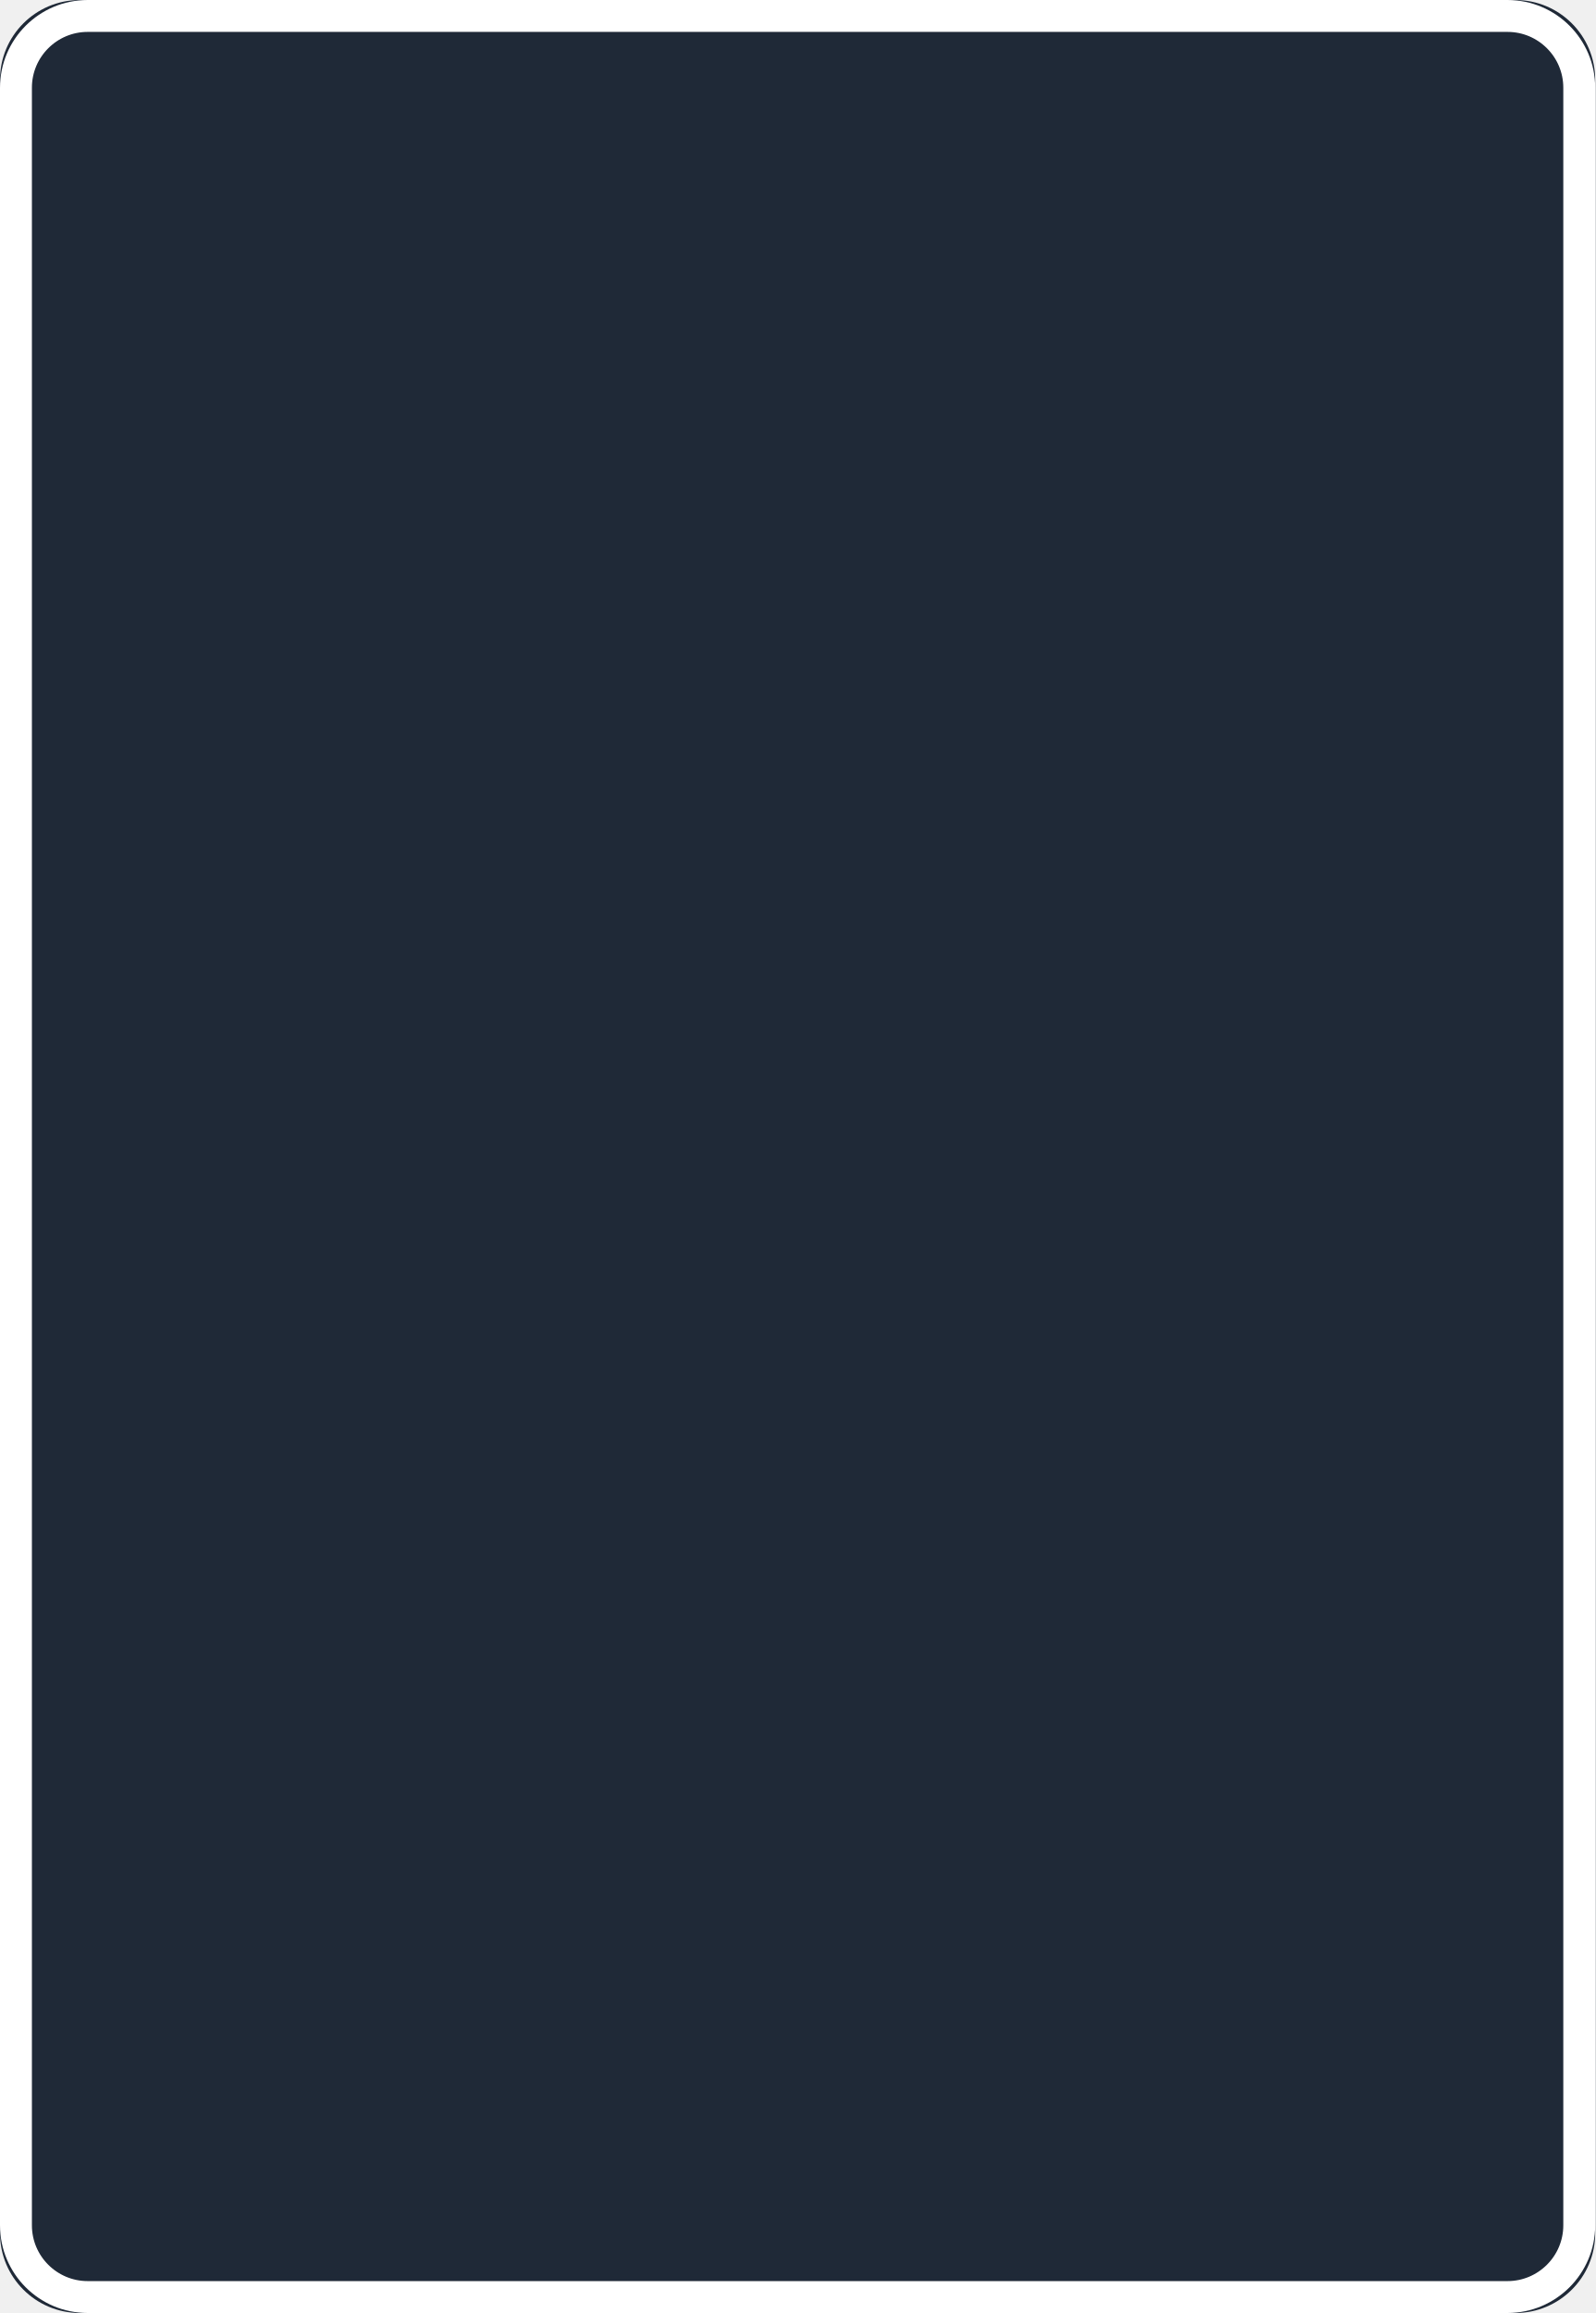
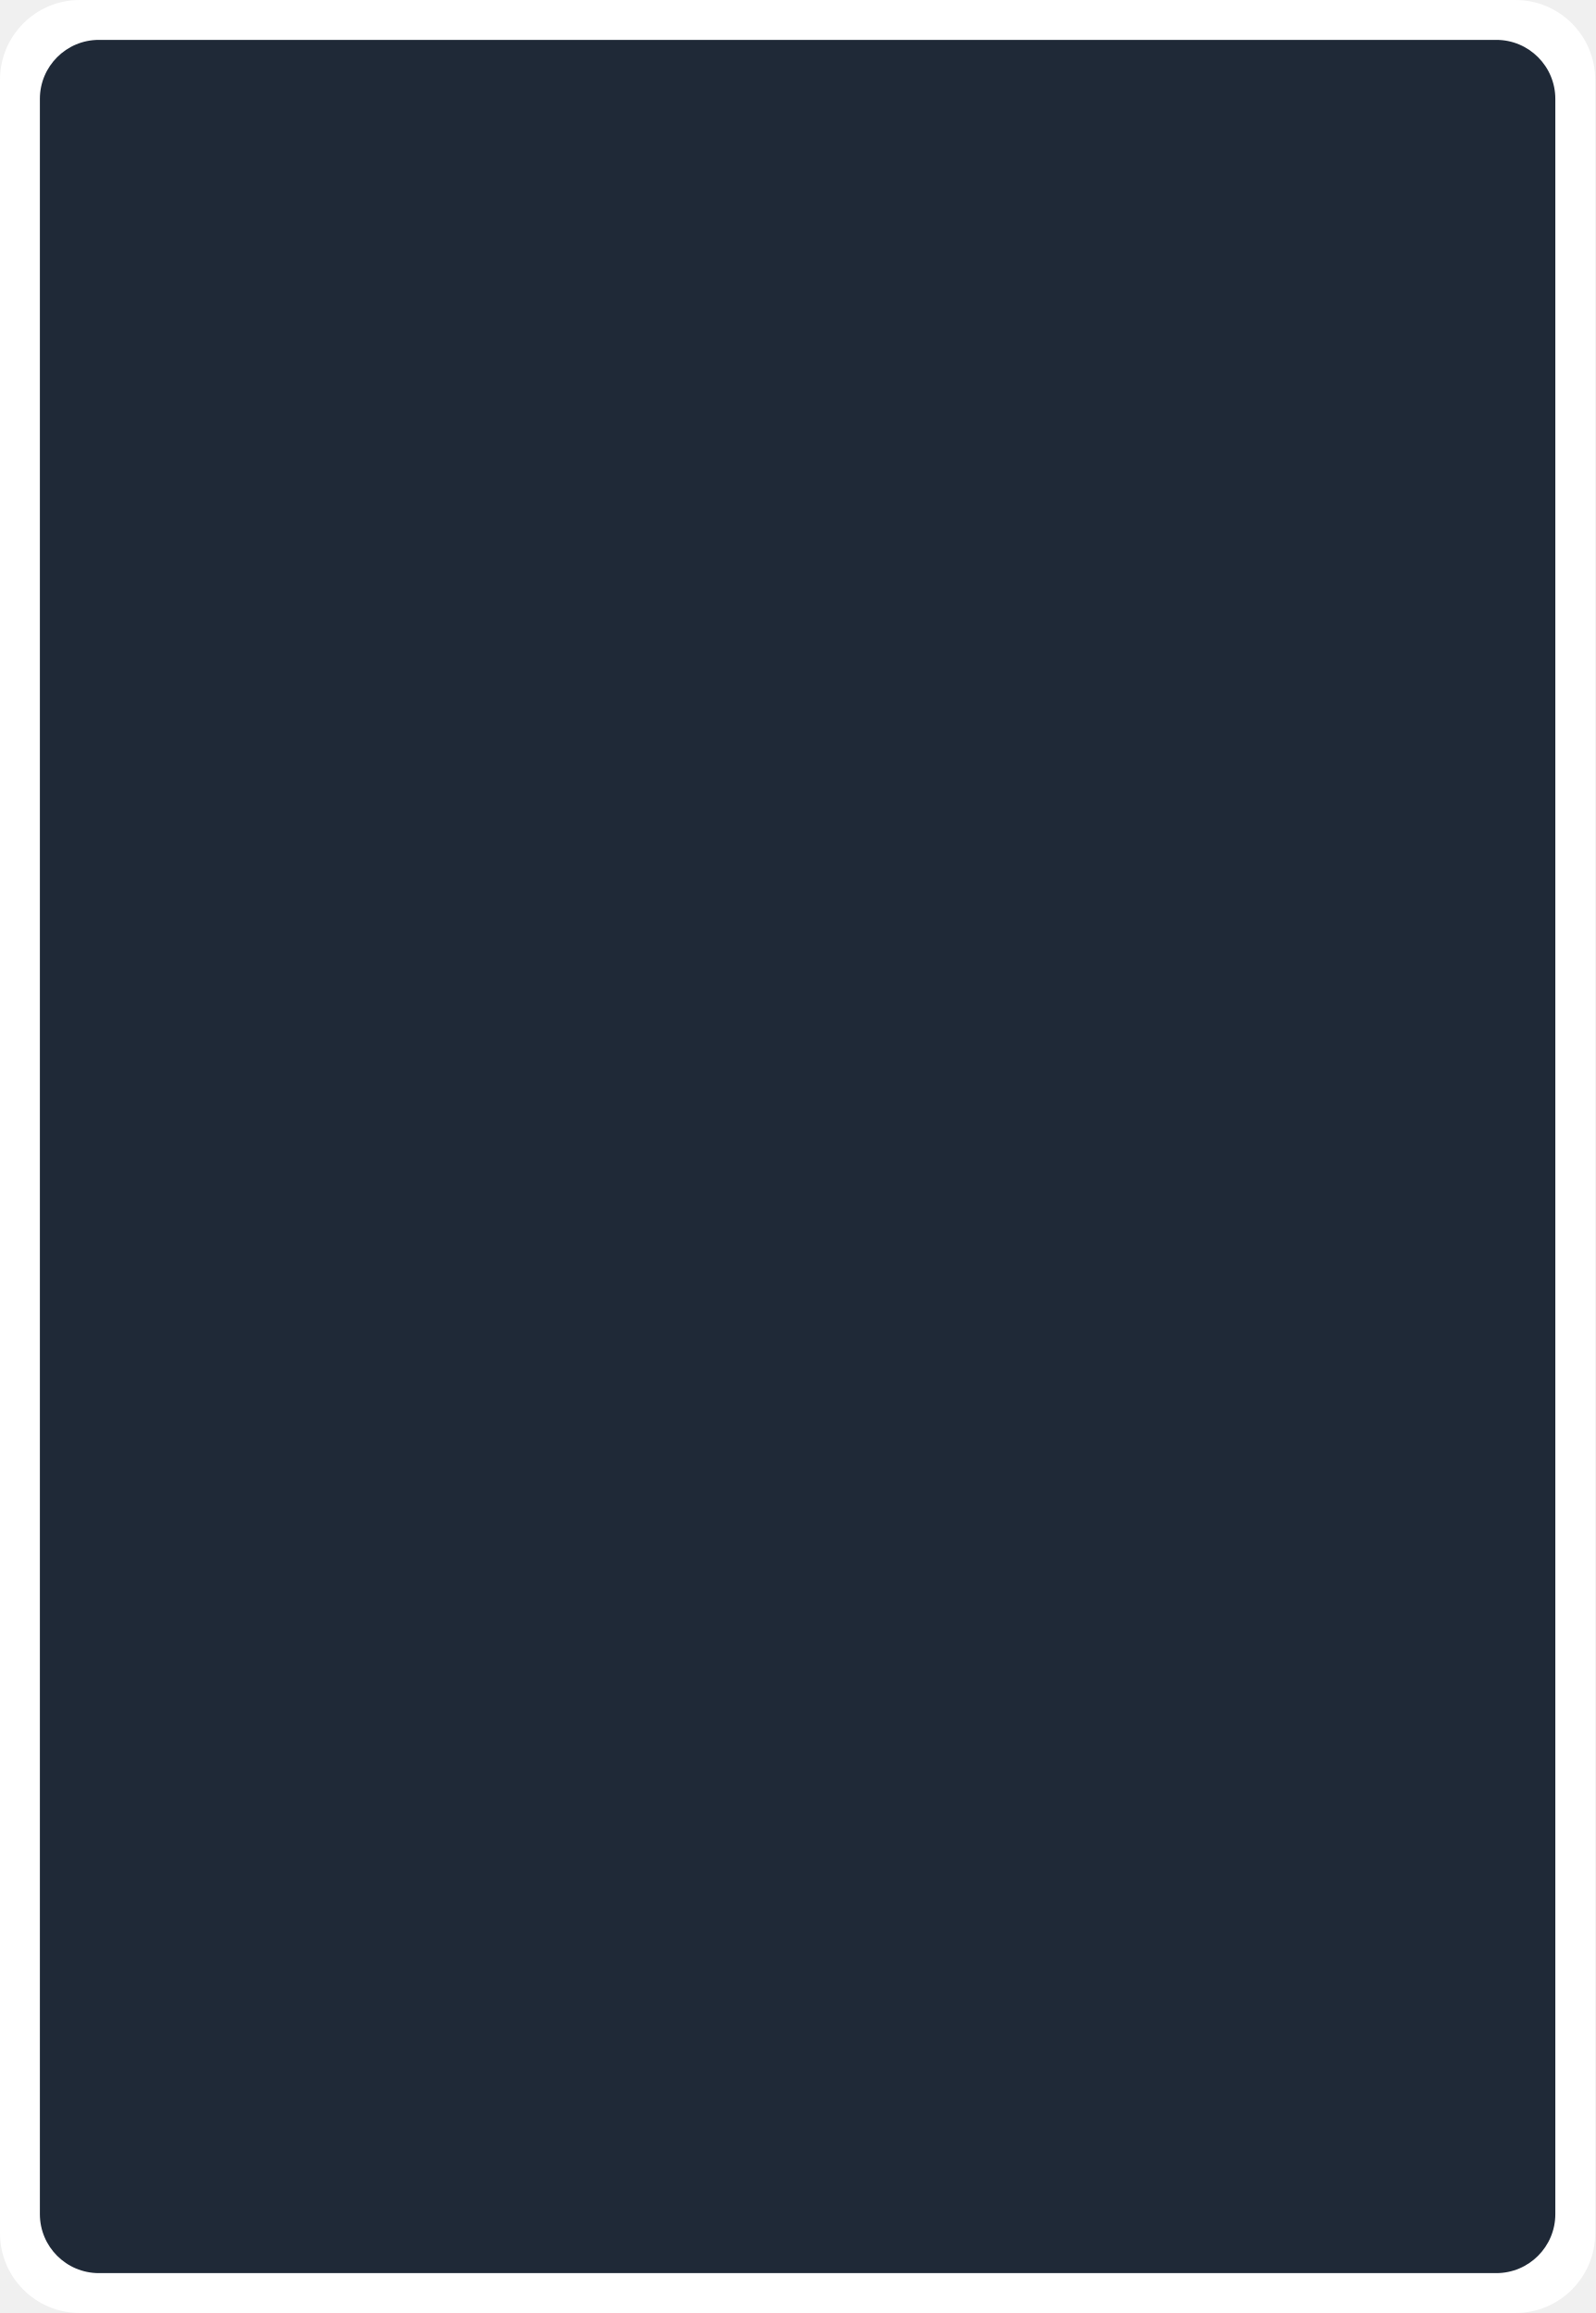
<svg xmlns="http://www.w3.org/2000/svg" width="1000" height="1450" viewBox="0 0 1000 1450">
  <defs>
    <style>
+       .white-border { fill: #FFFFFF; }
      .card-bg { fill: #1f2937; }
-       .card-border { fill: none; stroke: #FFFFFF; stroke-width: 20; stroke-linecap: round; stroke-linejoin: round; }
      .pattern { fill: #f59e0b; stroke: #f59e0b; }
      .pattern-stroke { fill: none; stroke: #f59e0b; stroke-width: 3; stroke-linecap: round; stroke-linejoin: round; }
      .pattern-thin { fill: none; stroke: #f59e0b; stroke-width: 2; stroke-linecap: round; }
      .pattern-thick { fill: none; stroke: #f59e0b; stroke-width: 4; stroke-linecap: round; }
      .pattern-fill { fill: #f59e0b; }
    </style>
  </defs>
-   <rect class="card-bg" width="1000" height="1450" rx="50" ry="50" />
-   <rect class="card-border" x="10" y="10" width="980" height="1430" rx="45" ry="45" />
-   <g id="pattern" transform="translate(15, 15) scale(0.97, 0.97)">
+   <rect class="white-border" width="1000" height="1450" rx="50" ry="50" />
+   <rect class="card-bg" x="25" y="25" width="950" height="1400" rx="37" ry="37" />
+   <g id="pattern" transform="translate(40, 40) scale(0.92, 0.92)">
    
  </g>
</svg>
